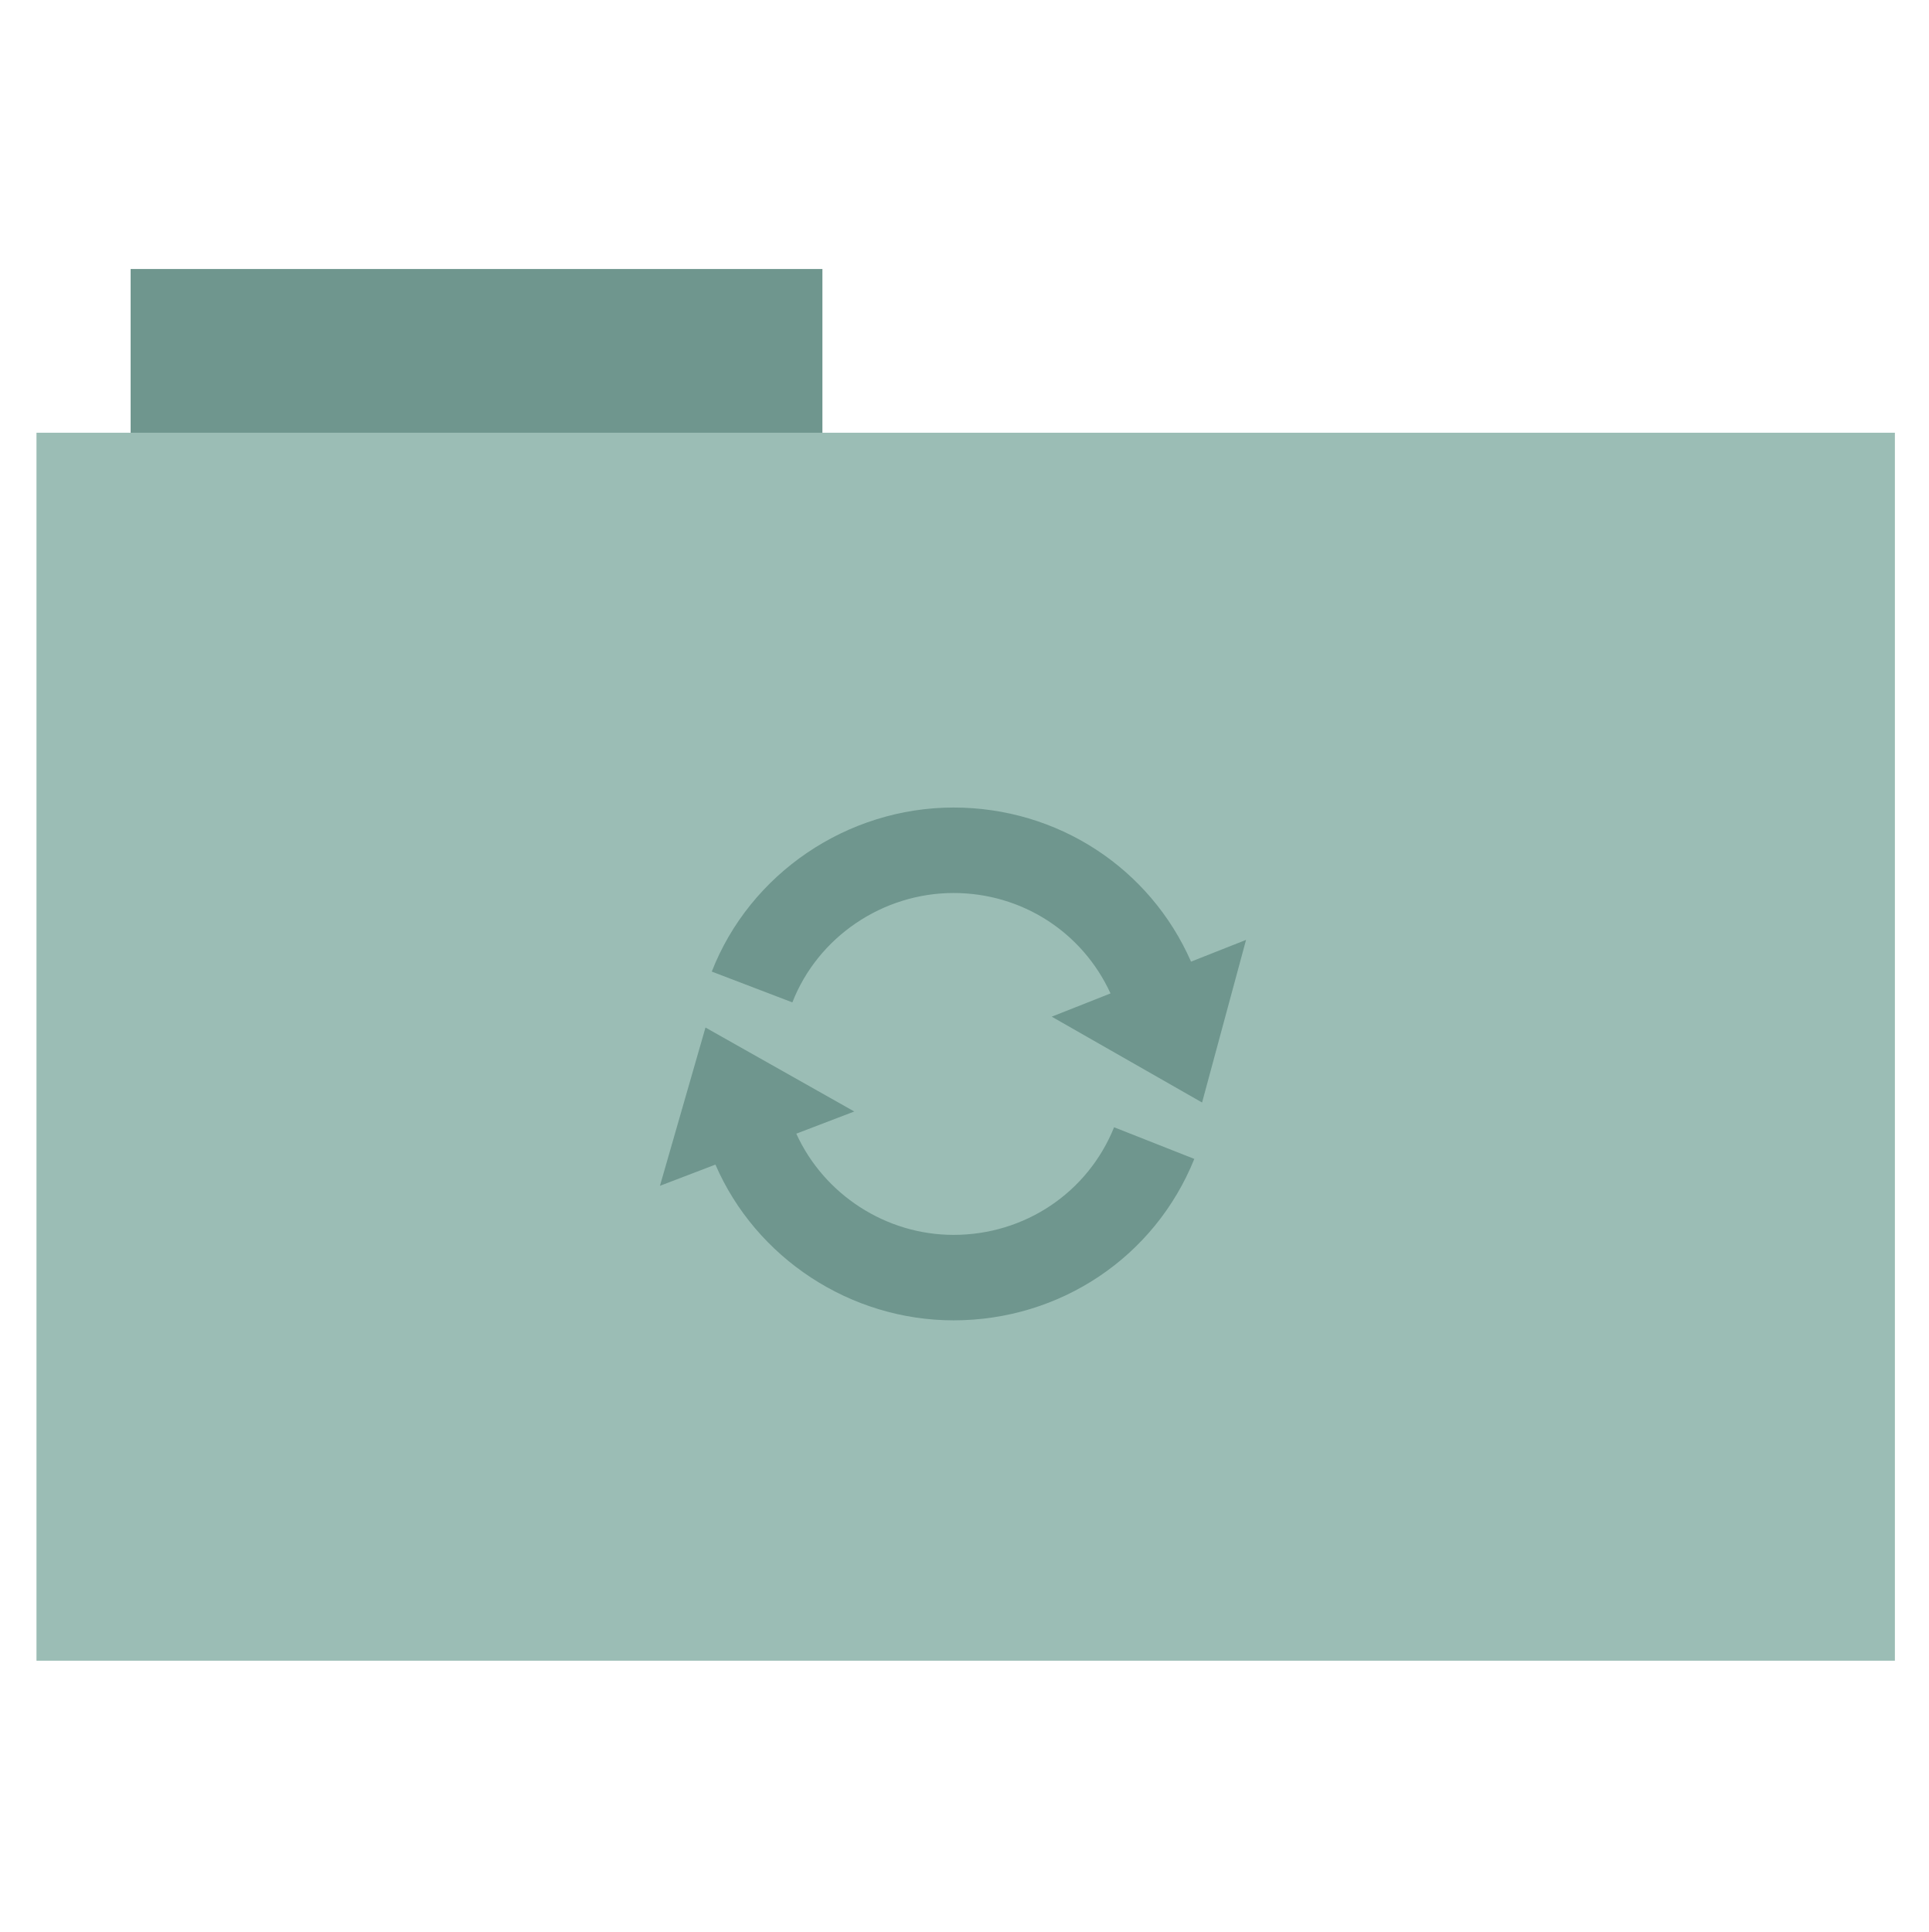
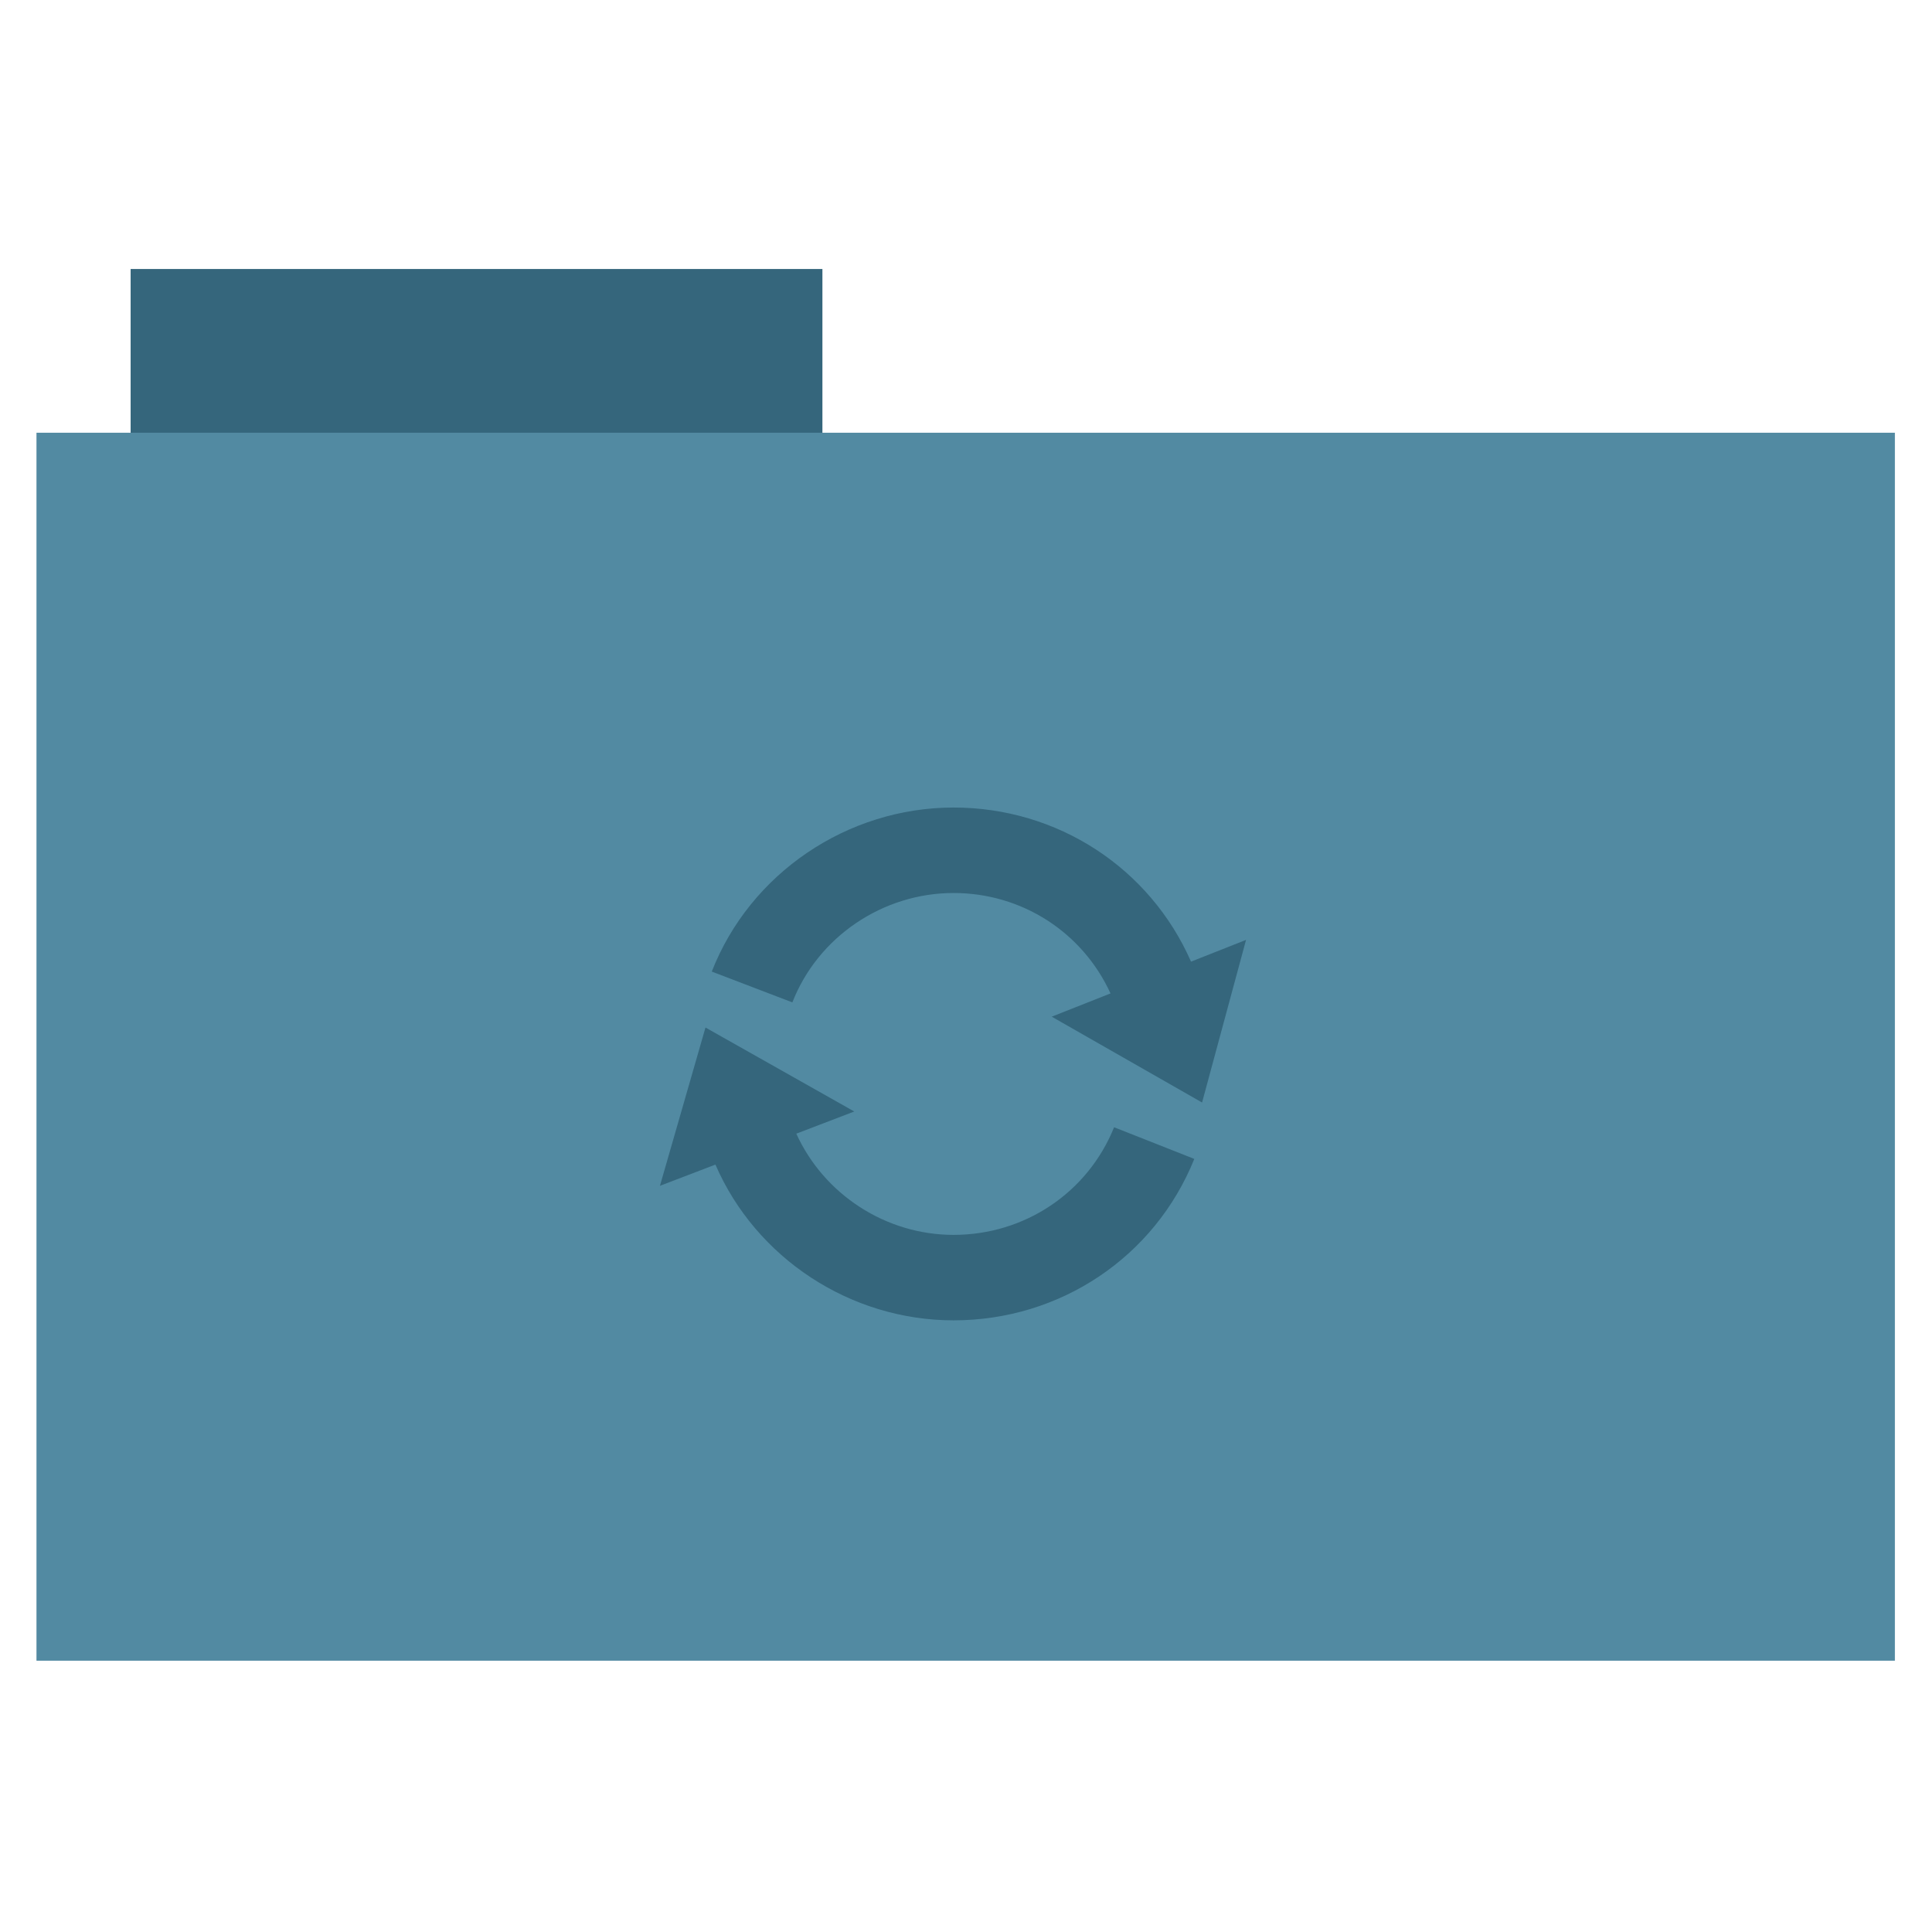
<svg xmlns="http://www.w3.org/2000/svg" id="svg2" version="1.1" width="512" height="513">
  <defs id="defs6" />
  <g id="g2995" transform="translate(0.9903772,-0.3057463)">
-     <rect y="71.733" x="33.693" height="44.561" width="183.68" id="rect2984" style="fill-opacity:1;fill:#6f968e;fill-rule:evenodd;stroke-opacity:0;stroke:#6f968e;stroke-width:0;stroke-linecap:butt;stroke-linejoin:miter;stroke-miterlimit:4;stroke-dasharray:none" />
-     <rect y="115.208" x="8.695" height="326.059" width="493.436" id="rect2982" style="fill:#9bbdb5;fill-rule:evenodd;stroke-opacity:1;stroke:#6f968e;stroke-width:0;stroke-linecap:butt;stroke-linejoin:miter;stroke-miterlimit:4;stroke-dasharray:none" />
+     <rect y="71.733" x="33.693" height="44.561" width="183.68" id="rect2984" style="fill-opacity:1;fill:#35667c;fill-rule:evenodd;stroke-opacity:0;stroke:#35667c;stroke-width:0;stroke-linecap:butt;stroke-linejoin:miter;stroke-miterlimit:4;stroke-dasharray:none" />
+     <rect y="115.208" x="8.695" height="326.059" width="493.436" id="rect2982" style="fill:#528aa2;fill-rule:evenodd;stroke-opacity:1;stroke:#35667c;stroke-width:0;stroke-linecap:butt;stroke-linejoin:miter;stroke-miterlimit:4;stroke-dasharray:none" />
  </g>
  <g transform="translate(226.5678,445.6144)" id="g3926">
    <g transform="translate(21.73729,-39.12712)" id="g4102">
      <g id="g4157" transform="translate(-671.908,-288.4543)">
        <g id="g4214" transform="translate(10.86864,220.394)">
          <path transform="matrix(3.854824,0,0,4.001179,570.9549,-4159.577)" d="m 27.5,1048.862 a 3.502,3.5 0 1 1 -7.005,0 3.502,3.5 0 1 1 7.005,0 z" id="path3265" style="fill-opacity:1;fill:none;stroke-opacity:0;strokenone" />
          <path transform="matrix(3.854824,0,0,4.001179,159.0896,-3834.146)" style="fill-opacity:1;fill:none;stroke-opacity:0;strokenone" id="path3267" d="m 27.5,1007.862 c 0,1.933 -1.568,3.5 -3.502,3.5 -1.934,0 -3.502,-1.567 -3.502,-3.5 0,-1.933 1.568,-3.5 3.502,-3.5 1.934,0 3.502,1.567 3.502,3.5 z" />
          <path transform="matrix(3.854824,0,0,4.001179,570.9549,-4159.577)" d="m 11,1028.362 a 5.504,5.5 0 1 1 -11.008,0 5.504,5.5 0 1 1 11.008,0 z" id="path3269" style="fill-opacity:1;fill:none;stroke-opacity:0;strokenone" />
          <path transform="matrix(3.854824,0,0,4.001179,570.9549,-4159.577)" style="fill-opacity:1;fill:none;stroke-opacity:0;strokenone" id="path3271" d="m 48,1028.362 a 5.504,5.5 0 1 1 -11.008,0 5.504,5.5 0 1 1 11.008,0 z" />
          <path transform="matrix(3.854824,0,0,4.001179,570.9549,-4159.577)" style="fill-opacity:1;fill:none;stroke-opacity:0;strokenone" id="path3293" d="m 27.5,1048.862 a 3.502,3.5 0 1 1 -7.005,0 3.502,3.5 0 1 1 7.005,0 z" />
          <path transform="matrix(3.854824,0,0,4.001179,159.0896,-3834.146)" d="m 27.5,1007.862 c 0,1.933 -1.568,3.5 -3.502,3.5 -1.934,0 -3.502,-1.567 -3.502,-3.5 0,-1.933 1.568,-3.5 3.502,-3.5 1.934,0 3.502,1.567 3.502,3.5 z" id="path3295" style="fill-opacity:1;fill:none;stroke-opacity:0;strokenone" />
          <path transform="matrix(3.854824,0,0,4.001179,570.9549,-4159.577)" style="fill-opacity:1;fill:none;stroke-opacity:0;strokenone" id="path3297" d="m 11,1028.362 a 5.504,5.5 0 1 1 -11.008,0 5.504,5.5 0 1 1 11.008,0 z" />
          <path transform="matrix(3.854824,0,0,4.001179,570.9549,-4159.577)" d="m 48,1028.362 a 5.504,5.5 0 1 1 -11.008,0 5.504,5.5 0 1 1 11.008,0 z" id="path3299" style="fill-opacity:1;fill:none;stroke-opacity:0;strokenone" />
          <g id="g4509" transform="translate(756.6834,131.0984)">
-             <g style="fill-opacity:1;fill:#6f968e" transform="matrix(0.4322744,0,0,0.4277999,-193.4605,-287.9811)" id="g3301">
-               <path style="fill-opacity:1;fill:#6f968e" d="M 383.434,172.502 C 358.098,114.261 301.436,76.854 237.573,76.854 c -65.309,0 -125,40.928 -148.514,101.827 l 49.5,19.117 c 15.672,-40.617 55.469,-67.894 99.014,-67.894 42.02,0 79.197,24.386 96.408,62.332 l -36.117,14.428 92.352,53.279 27.01,-100.933 -33.792,13.492 z" id="path3303" />
-               <path style="fill-opacity:1;fill:#6f968e" d="m 237.573,342.101 c -41.639,0 -79.615,-25.115 -96.592,-62.819 L 176.585,265.519 85.198,213.4 57.223,311.649 91.303,298.477 c 24.852,58.018 82.859,96.671 146.27,96.671 65.551,0 123.598,-39.336 147.871,-100.196 L 336.176,275.3 c -16.195,40.577 -54.888,66.801 -98.603,66.801 z" id="path3305" />
+             <g style="fill-opacity:1;fill:#35667c" transform="matrix(0.4322744,0,0,0.4277999,-193.4605,-287.9811)" id="g3301">
+               <path style="fill-opacity:1;fill:#35667c" d="M 383.434,172.502 C 358.098,114.261 301.436,76.854 237.573,76.854 c -65.309,0 -125,40.928 -148.514,101.827 l 49.5,19.117 c 15.672,-40.617 55.469,-67.894 99.014,-67.894 42.02,0 79.197,24.386 96.408,62.332 l -36.117,14.428 92.352,53.279 27.01,-100.933 -33.792,13.492 z" id="path3303" />
+               <path style="fill-opacity:1;fill:#35667c" d="m 237.573,342.101 c -41.639,0 -79.615,-25.115 -96.592,-62.819 L 176.585,265.519 85.198,213.4 57.223,311.649 91.303,298.477 c 24.852,58.018 82.859,96.671 146.27,96.671 65.551,0 123.598,-39.336 147.871,-100.196 L 336.176,275.3 c -16.195,40.577 -54.888,66.801 -98.603,66.801 z" id="path3305" />
            </g>
          </g>
        </g>
      </g>
    </g>
  </g>
</svg>
